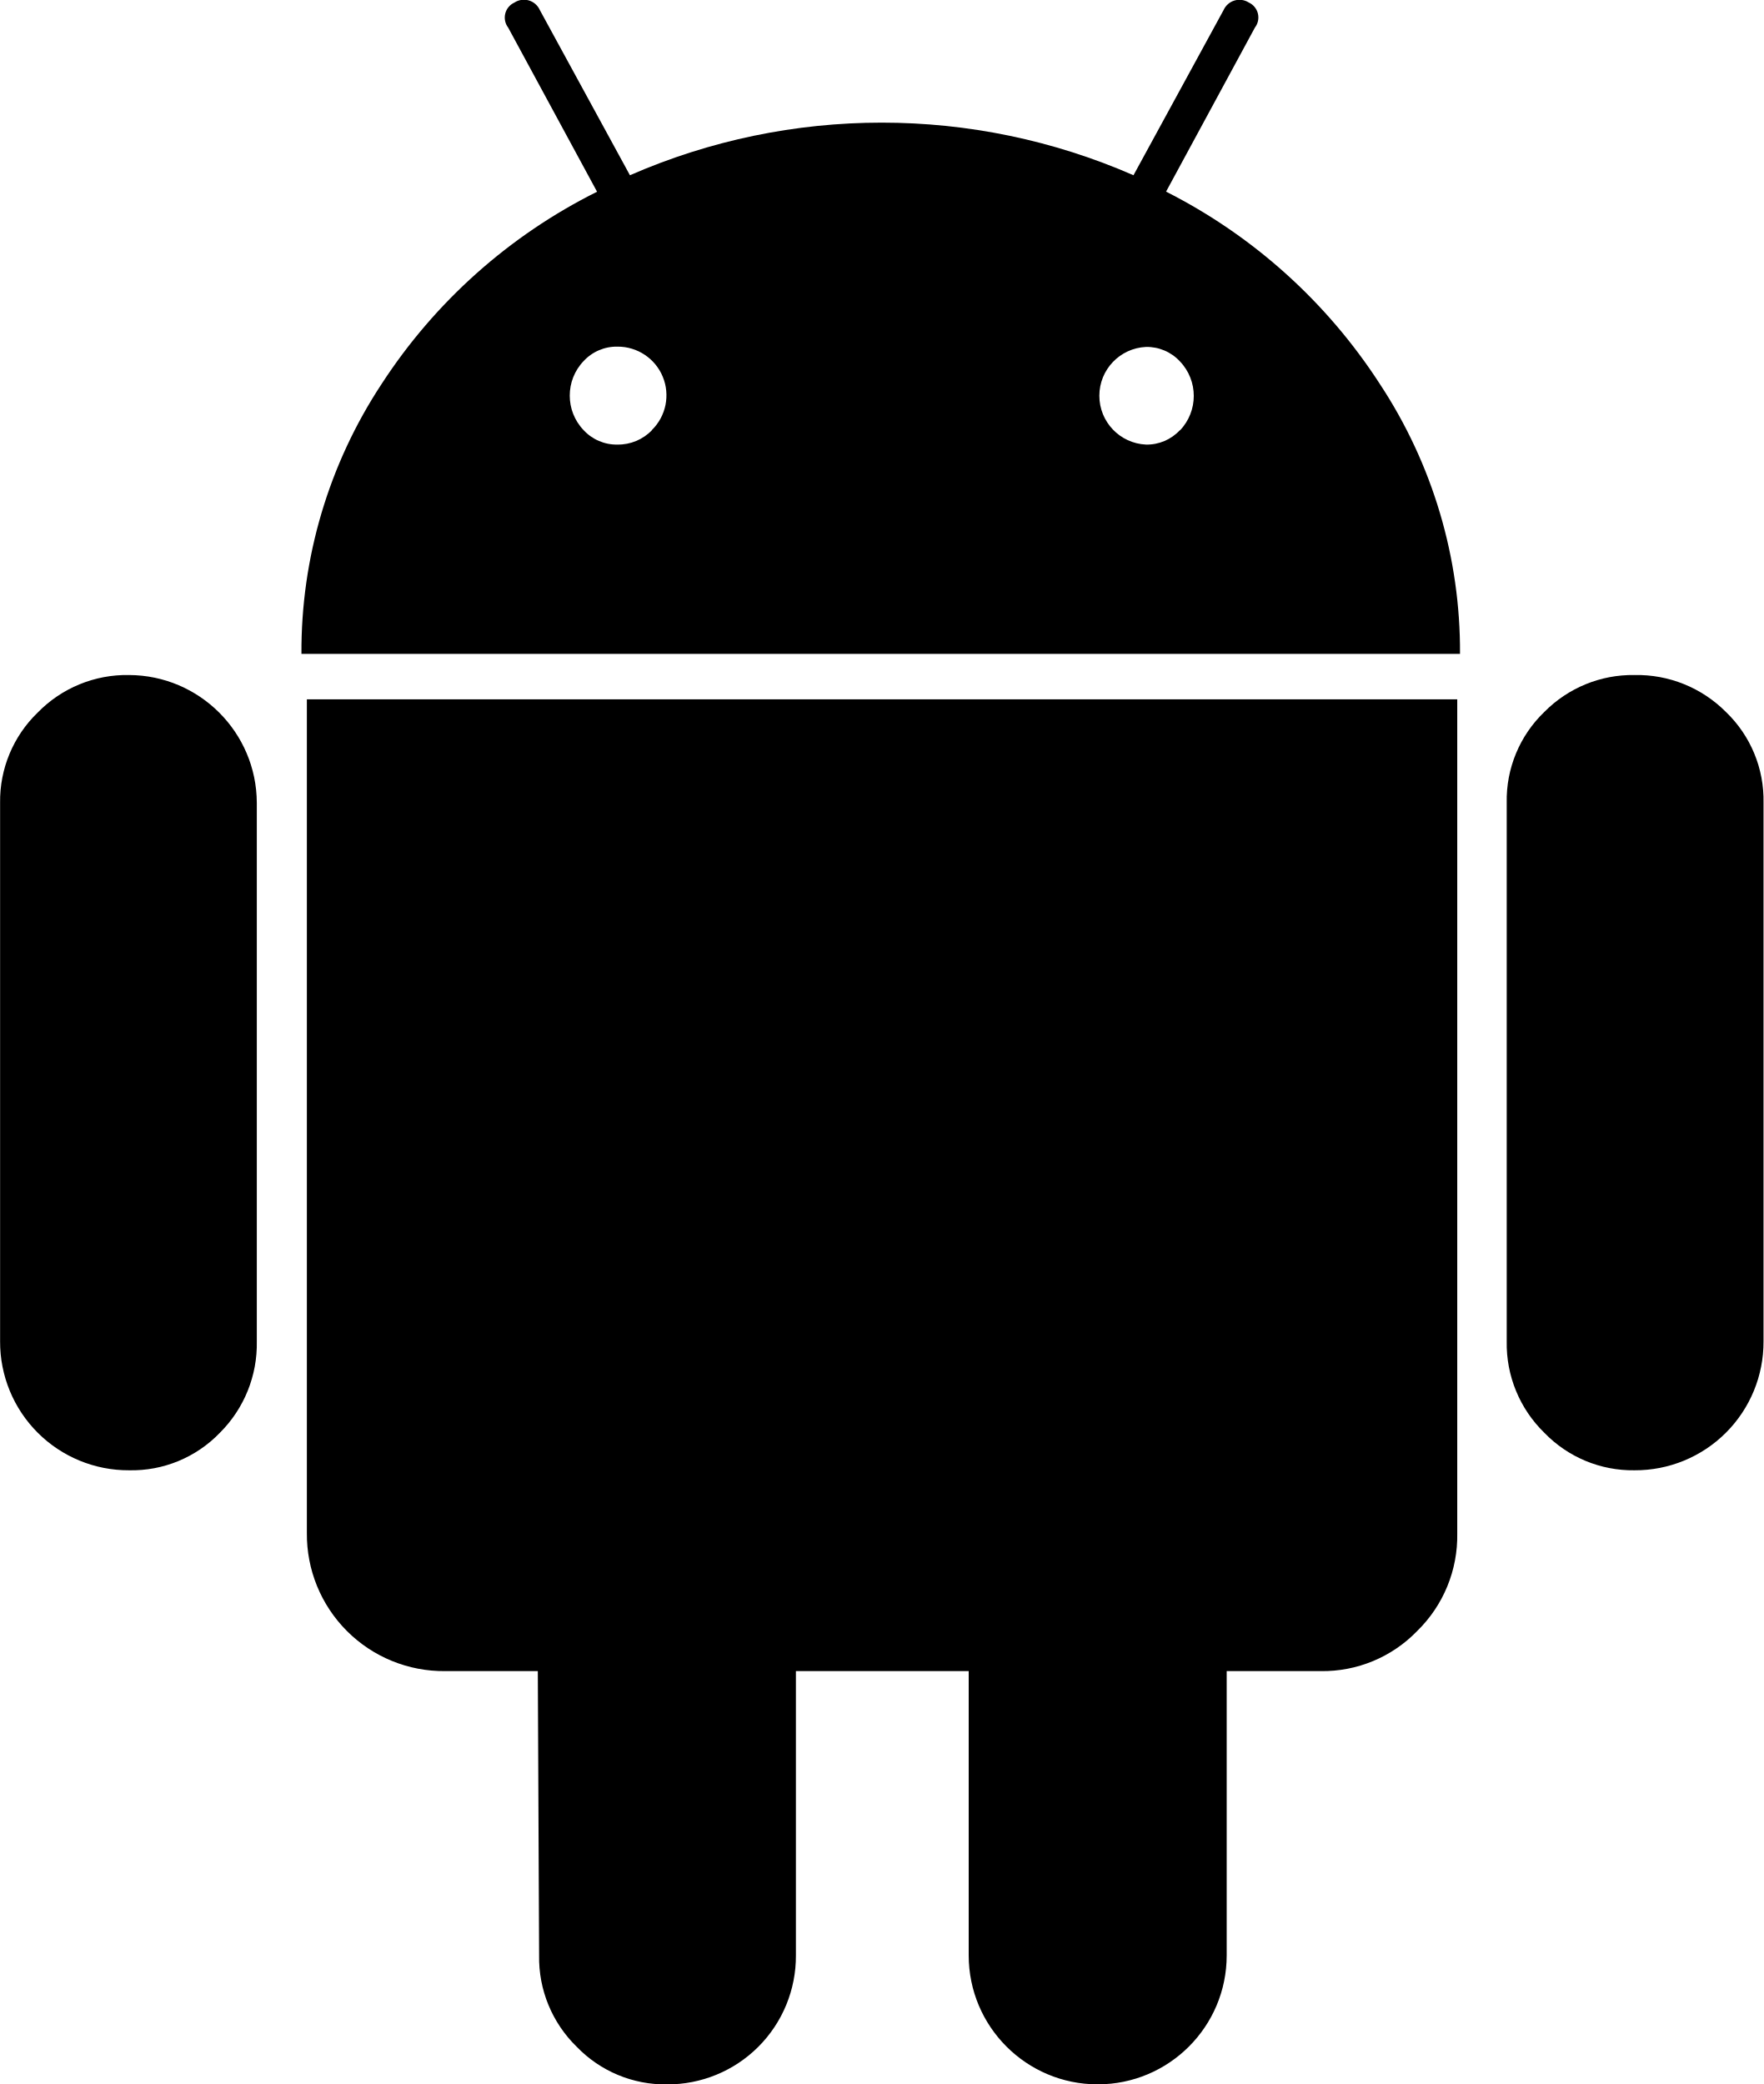
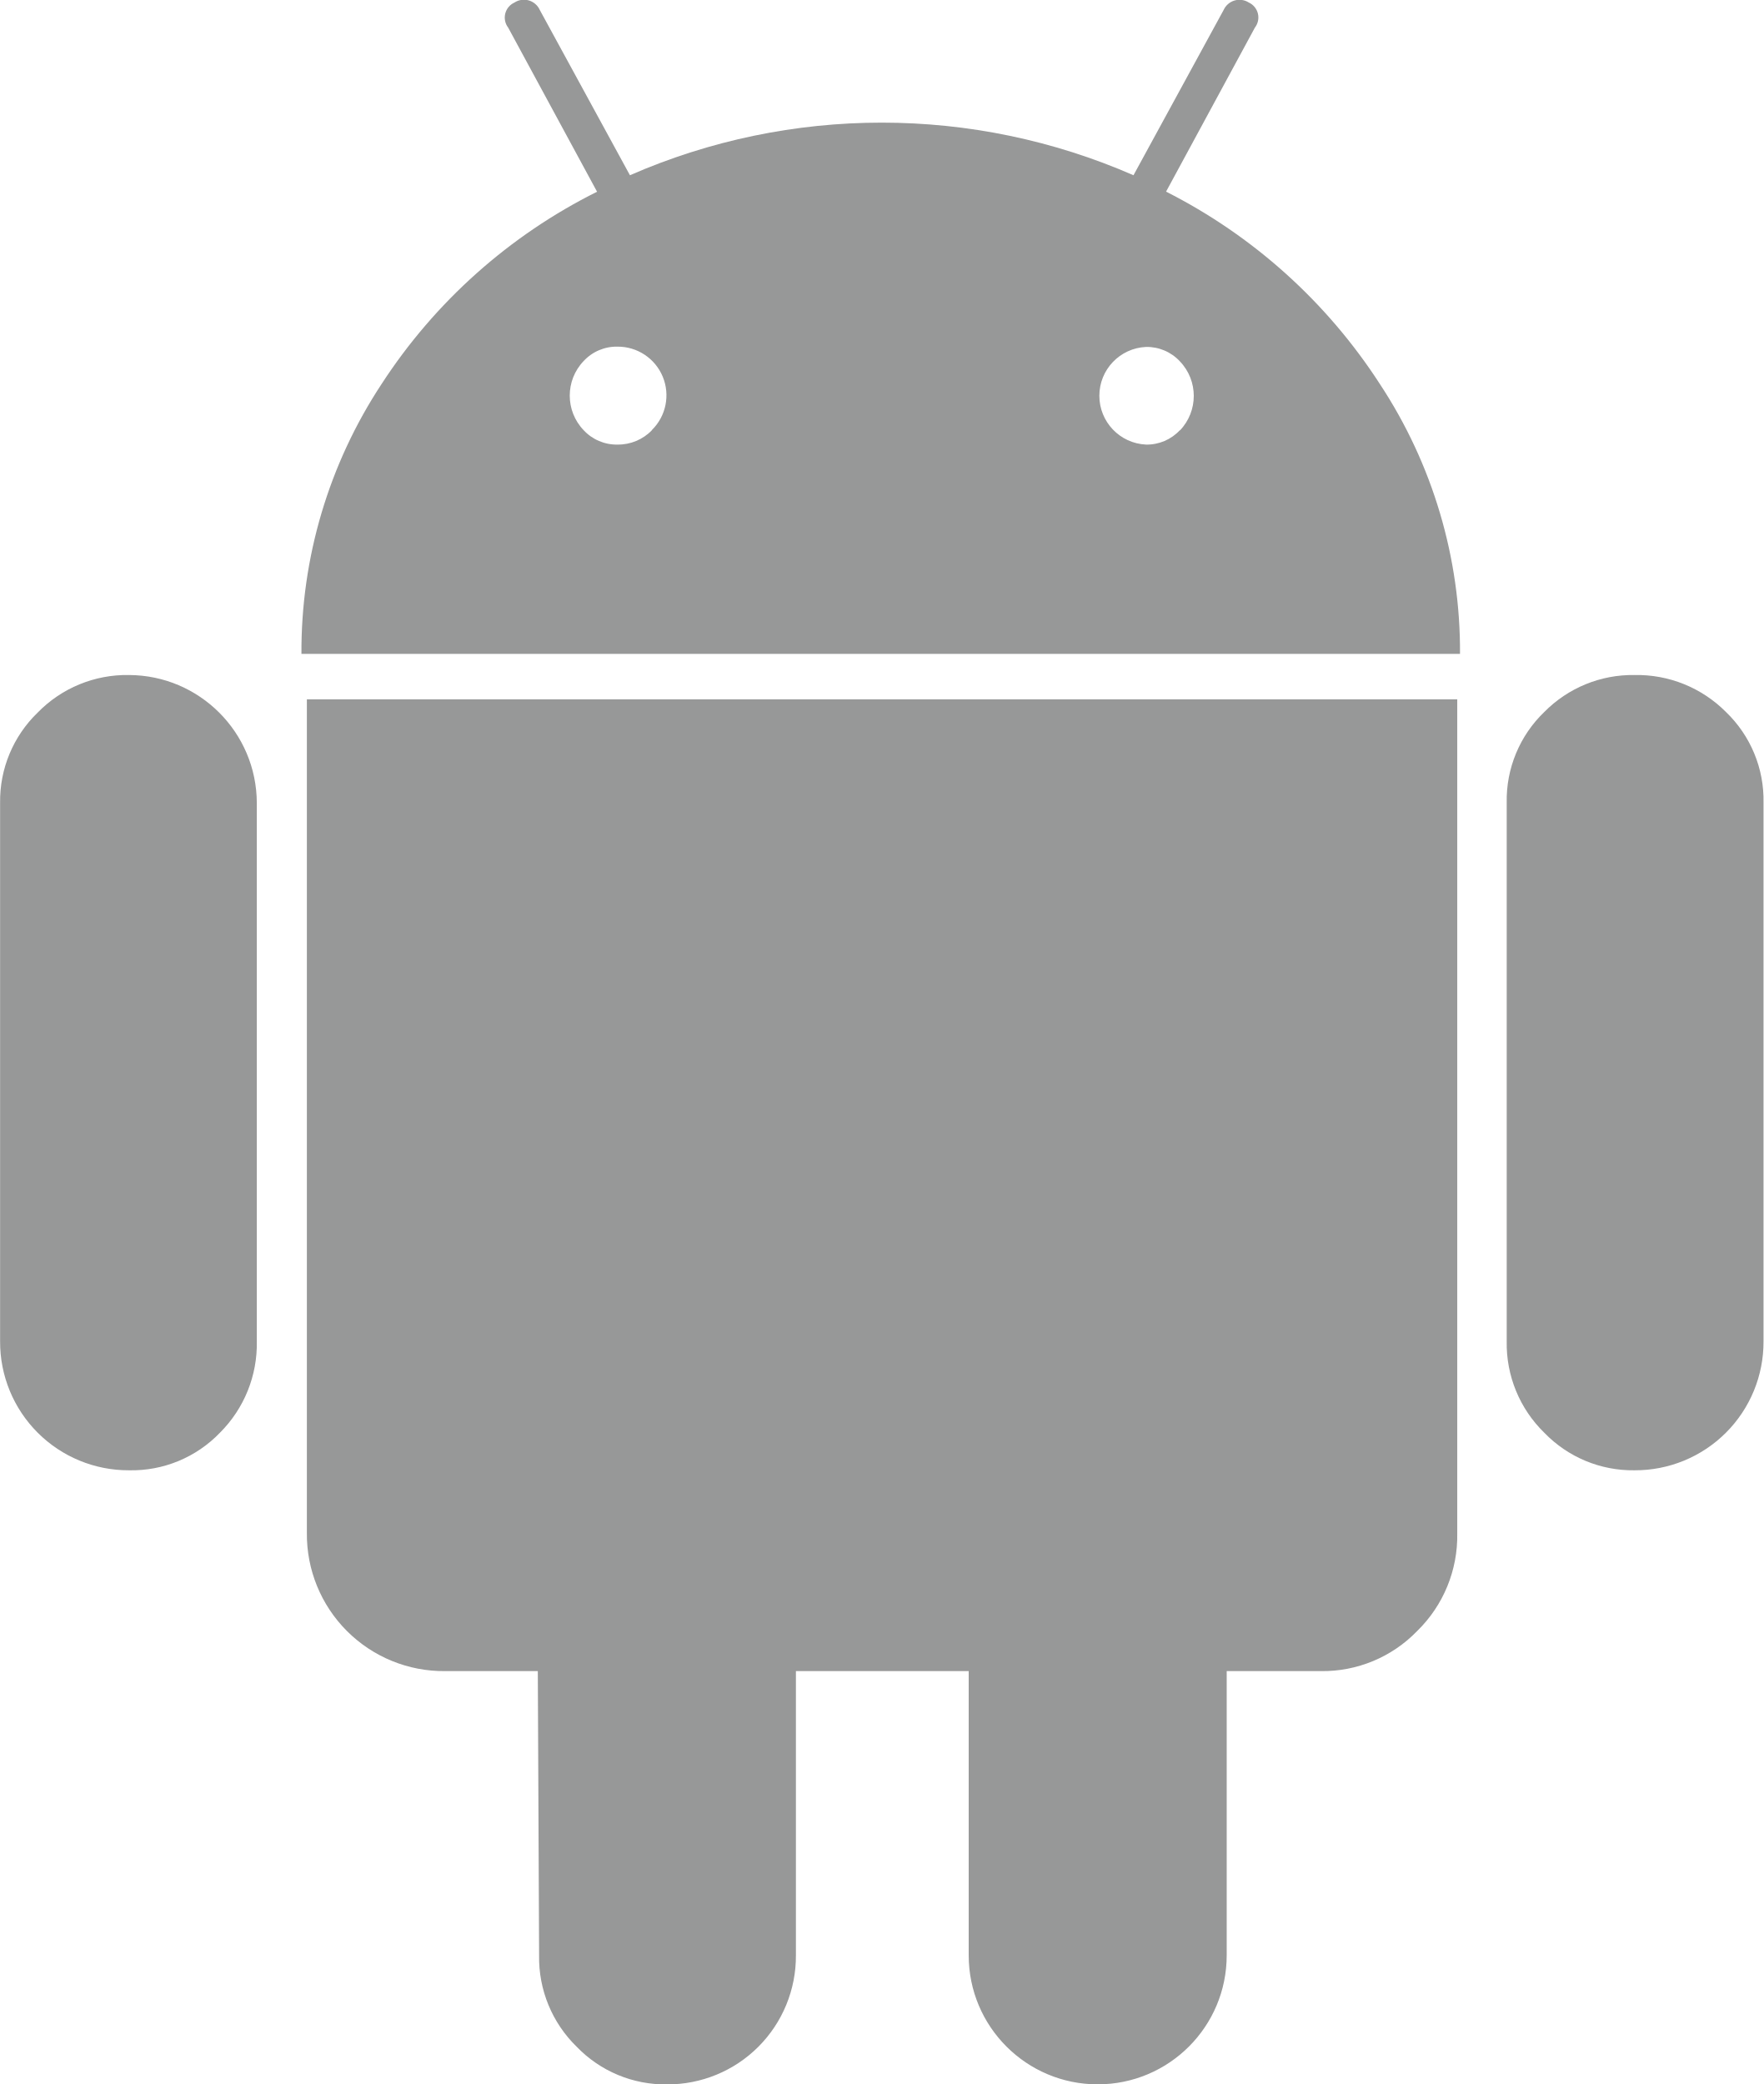
- <svg xmlns="http://www.w3.org/2000/svg" width="17.861" height="21.108" viewBox="0 0 17.861 21.108">
+ <svg xmlns="http://www.w3.org/2000/svg" fill="#979898" width="17.861" height="21.108" viewBox="0 0 17.861 21.108">
  <g id="android">
    <g id="Group_34" data-name="Group 34">
      <path id="Path_50" d="M37.846 153.884a1.26 1.26 0 0 0-.926.381 1.246 1.246 0 0 0-.38.913v5.455a1.3 1.3 0 0 0 1.306 1.306 1.239 1.239 0 0 0 .92-.38 1.271 1.271 0 0 0 .374-.926v-5.455a1.3 1.3 0 0 0-1.294-1.294z" class="cls-1" data-name="Path 50" transform="translate(-36.539 -147.047)" />
      <path id="Path_51" d="M106.494 167.756a1.386 1.386 0 0 0 1.4 1.4h.939l.013 2.879a1.261 1.261 0 0 0 .381.926 1.245 1.245 0 0 0 .913.381 1.3 1.3 0 0 0 1.307-1.307v-2.879h1.75v2.879a1.306 1.306 0 1 0 2.613 0v-2.879h.952a1.331 1.331 0 0 0 .977-.406 1.347 1.347 0 0 0 .406-.989v-8.448h-11.651z" class="cls-1" data-name="Path 51" transform="translate(-103.386 -152.23)" />
      <path id="Path_52" d="M114.1 1.94l.9-1.662a.167.167 0 0 0-.063-.254.176.176 0 0 0-.254.076l-.913 1.674a6.367 6.367 0 0 0-5.1 0L107.757.1a.176.176 0 0 0-.257-.075.167.167 0 0 0-.063.254l.9 1.662a5.556 5.556 0 0 0-2.182 1.947 4.918 4.918 0 0 0-.812 2.734h11.734a4.917 4.917 0 0 0-.812-2.734A5.578 5.578 0 0 0 114.1 1.94zm-5.207 2.416a.475.475 0 0 1-.349.146.455.455 0 0 1-.343-.146.506.506 0 0 1 0-.7.455.455 0 0 1 .343-.146.493.493 0 0 1 .349.844zm5.347 0a.456.456 0 0 1-.343.146.495.495 0 0 1 0-.989.456.456 0 0 1 .343.146.506.506 0 0 1 0 .7z" class="cls-1" data-name="Path 52" transform="translate(-102.29 .001)" />
      <path id="Path_53" d="M382.224 154.258a1.271 1.271 0 0 0-.926-.374 1.256 1.256 0 0 0-.913.374 1.24 1.24 0 0 0-.381.92v5.455a1.26 1.26 0 0 0 .381.926 1.245 1.245 0 0 0 .913.38 1.3 1.3 0 0 0 1.307-1.306v-5.455a1.239 1.239 0 0 0-.381-.92z" class="cls-1" data-name="Path 53" transform="translate(-364.744 -147.047)" />
    </g>
  </g>
</svg>
